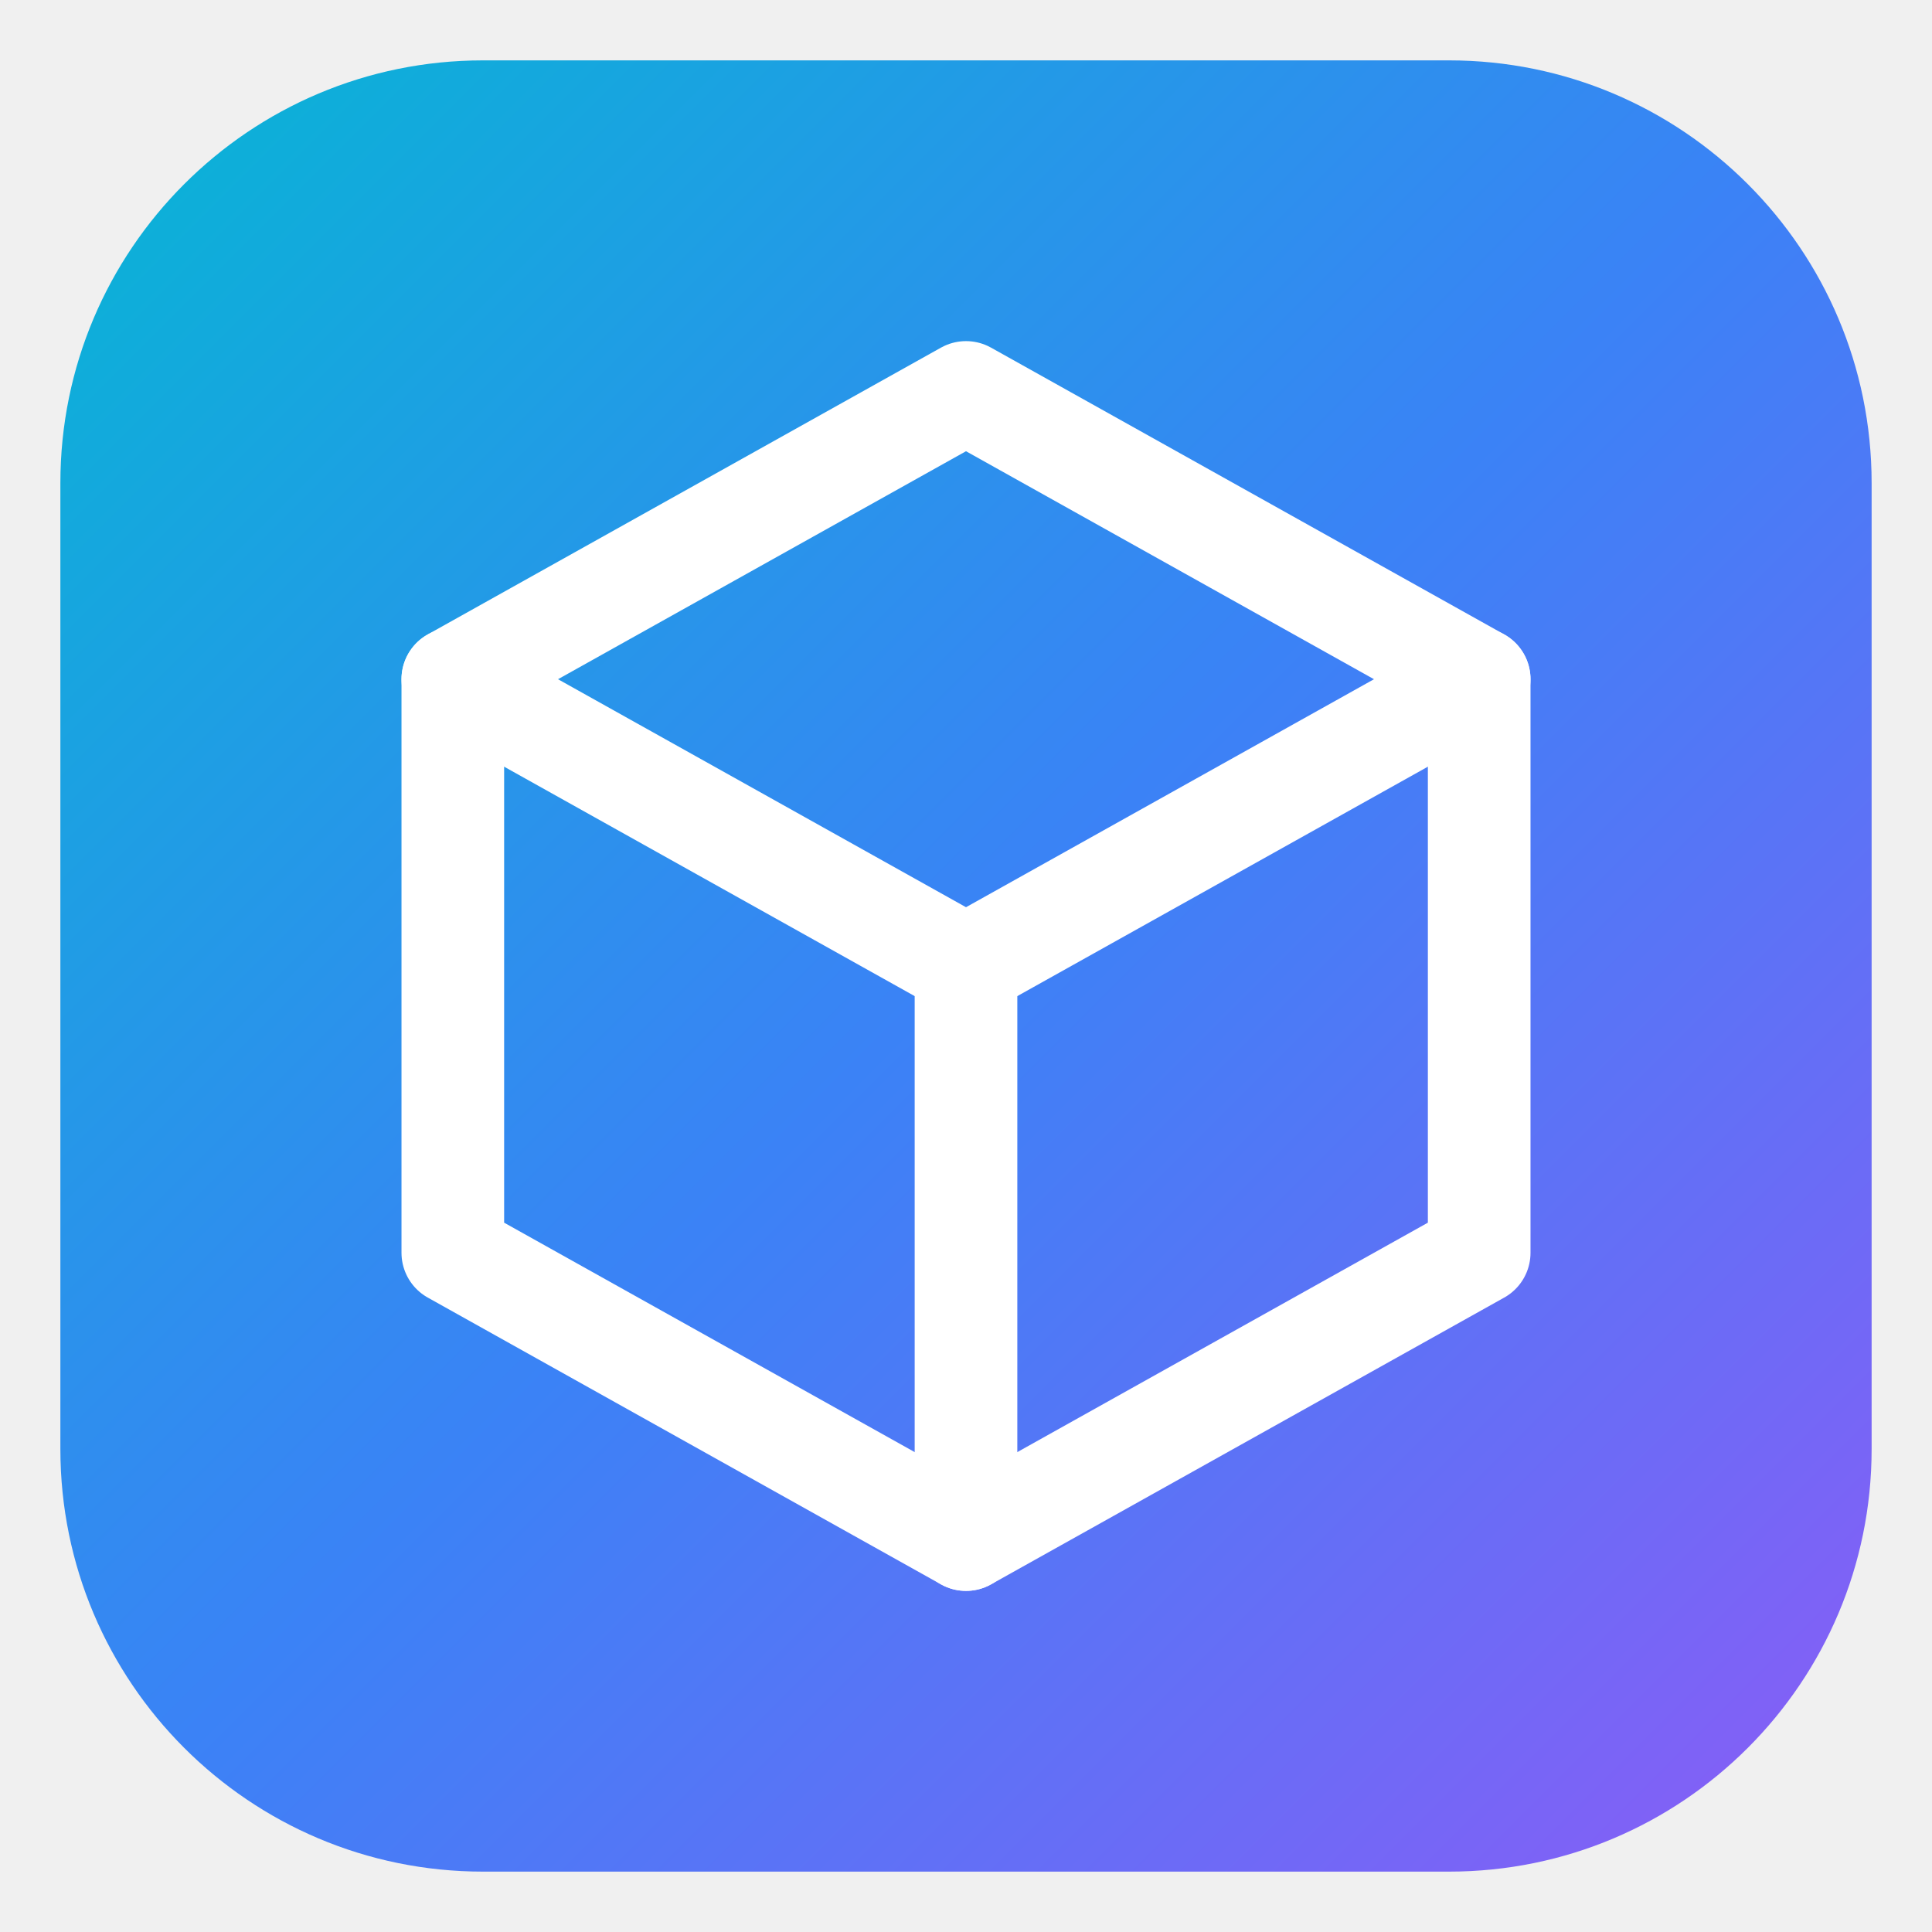
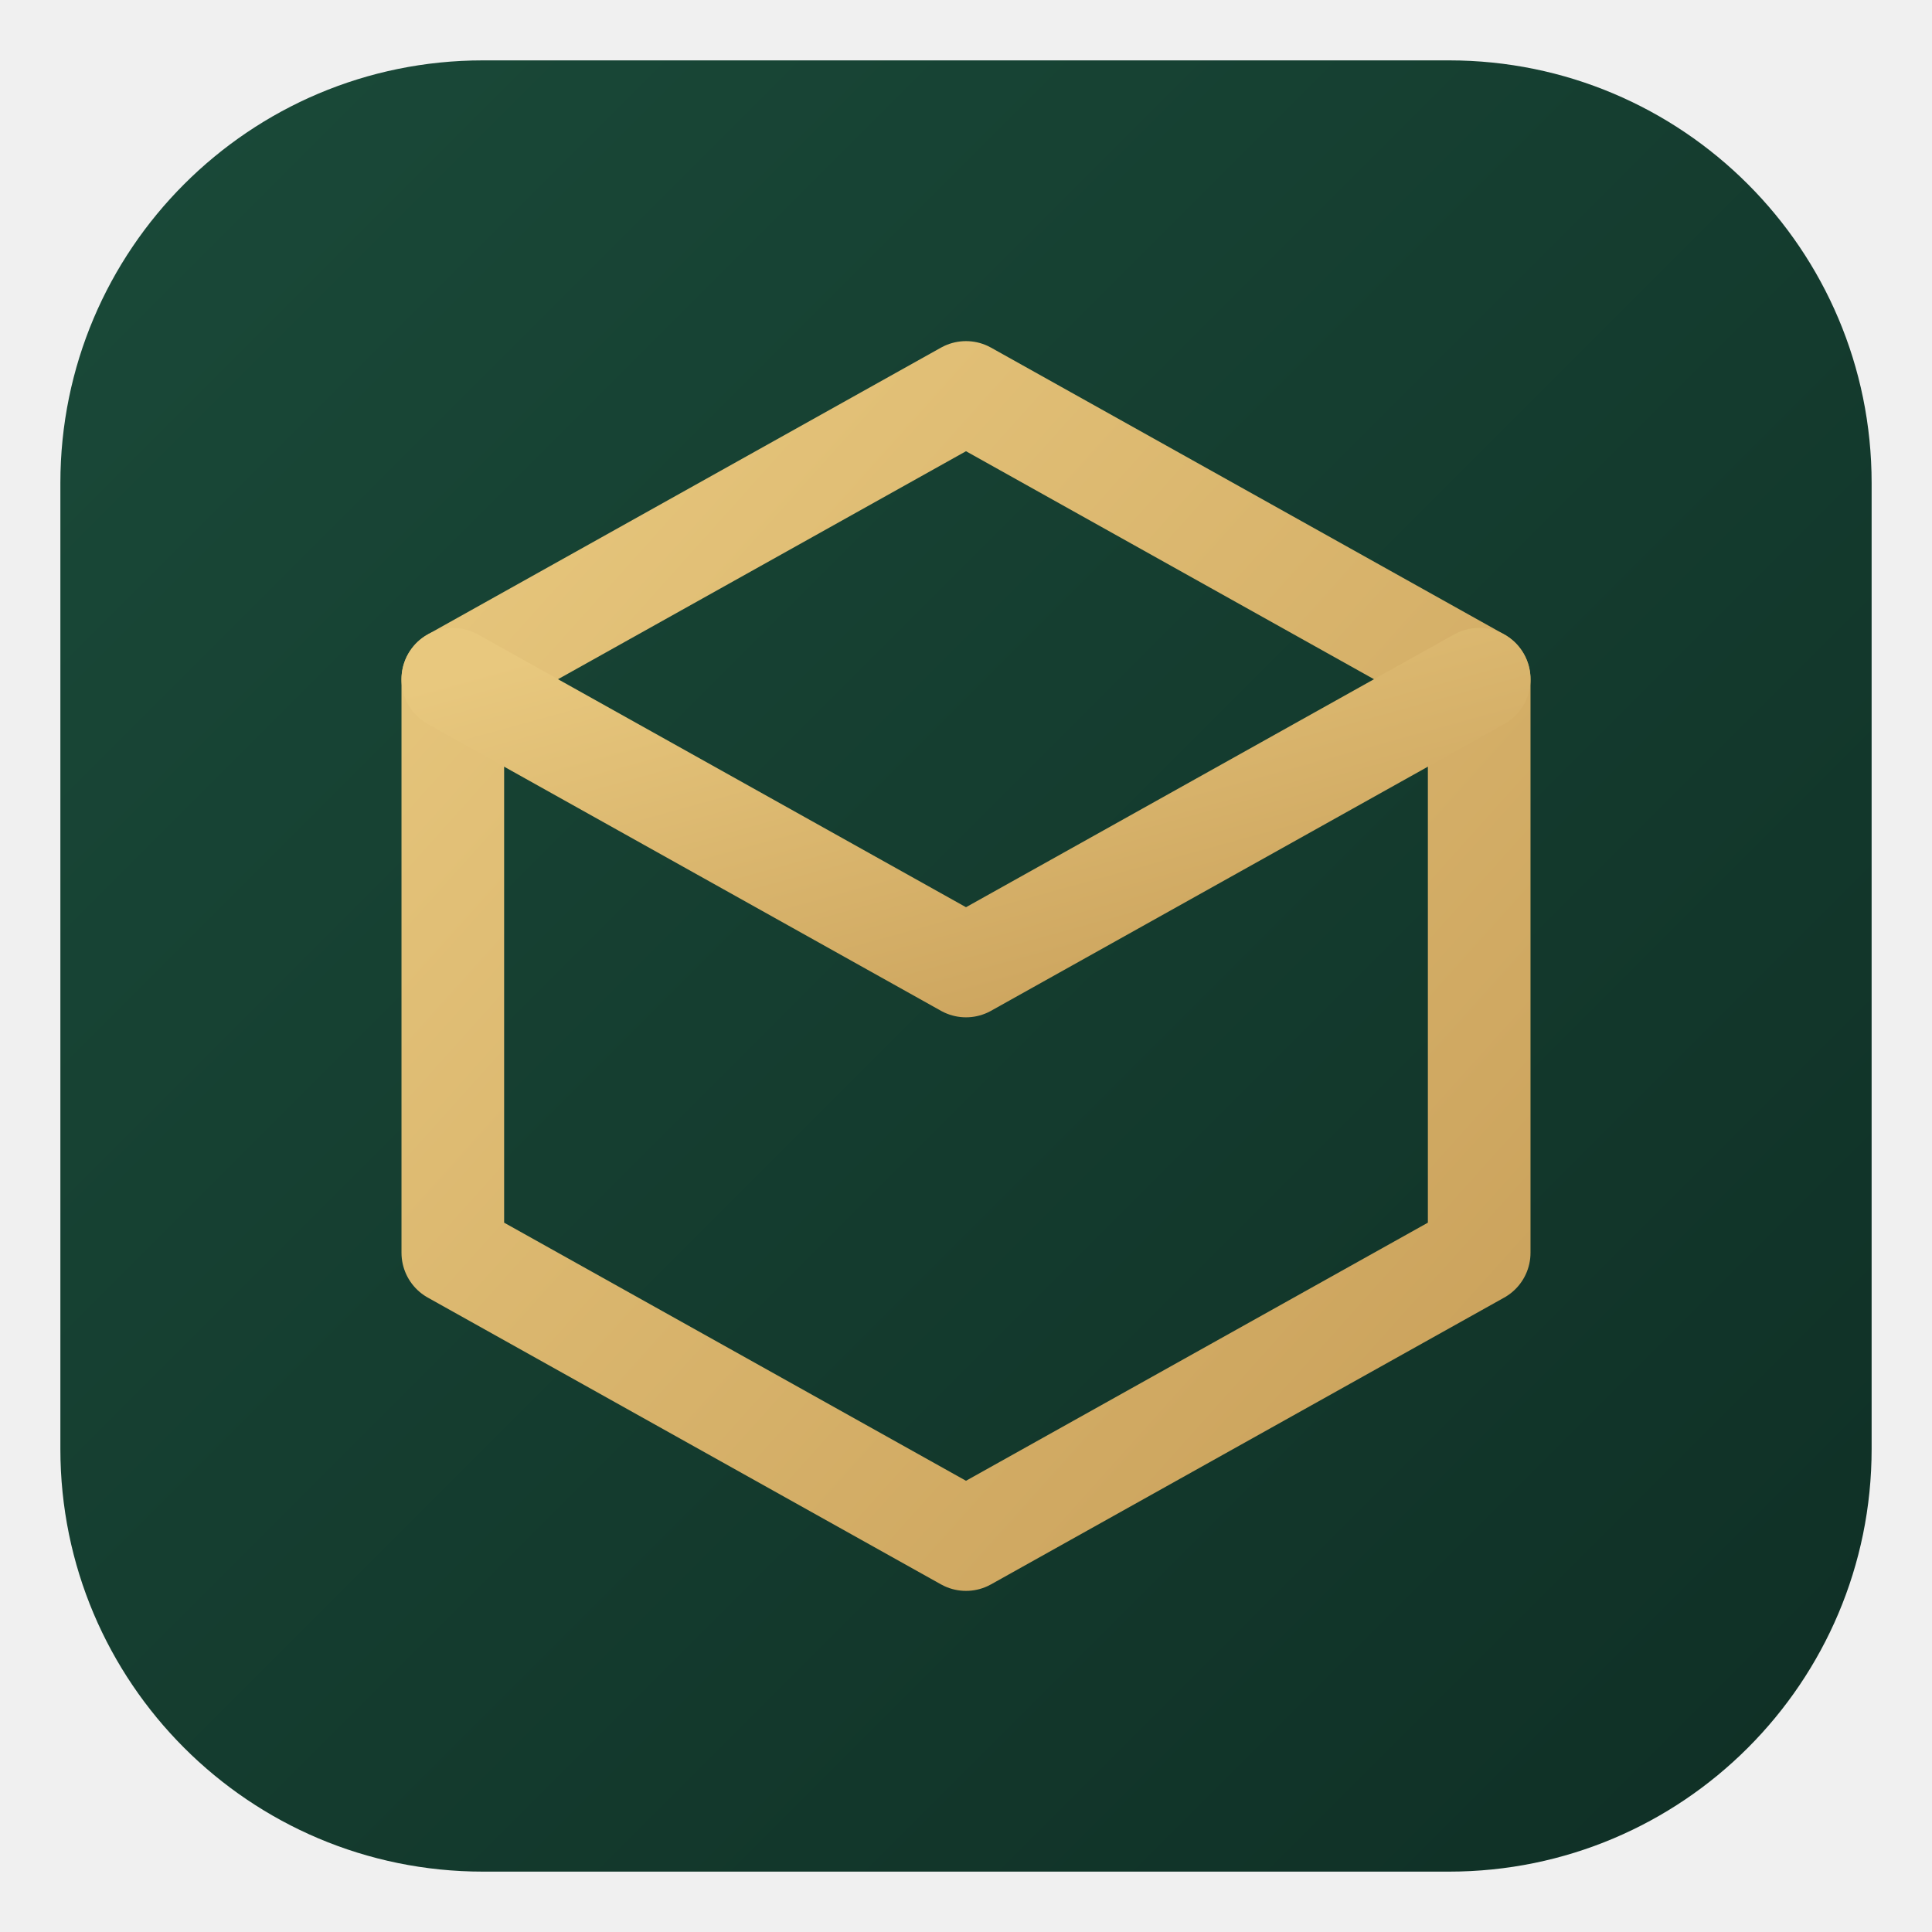
<svg xmlns="http://www.w3.org/2000/svg" viewBox="0 0 64 64" width="64" height="64" role="img" aria-label="OmniAgent Platform">
  <defs>
    <linearGradient id="brand" x1="0" y1="0" x2="1" y2="1">
-       <stop offset="0" stop-color="#06b6d4" />
-       <stop offset="0.5" stop-color="#3b82f6" />
-       <stop offset="1" stop-color="#8b5cf6" />
+       <stop offset="0" stop-color="#1A4A39" />
+       <stop offset="1" stop-color="#0F2F25" />
+     </linearGradient>
+     <linearGradient id="gold" x1="0" y1="0" x2="1" y2="1">
+       <stop offset="0" stop-color="#E8C87E" />
+       <stop offset="1" stop-color="#C9A05A" />
    </linearGradient>
  </defs>
  <rect x="2" y="2" width="60" height="60" rx="14" fill="url(#brand)" />
-   <g fill="none" stroke="#ffffff" stroke-width="3.4" stroke-linejoin="round" stroke-linecap="round">
+   <g fill="none" stroke="url(#gold)" stroke-width="3.4" stroke-linejoin="round" stroke-linecap="round">
    <path d="M32 13 L49 22.5 L49 41.5 L32 51 L15 41.5 L15 22.5 Z" />
    <path d="M15 22.5 L32 32 L49 22.5" />
    <path d="M32 32 L32 51" />
  </g>
</svg>
